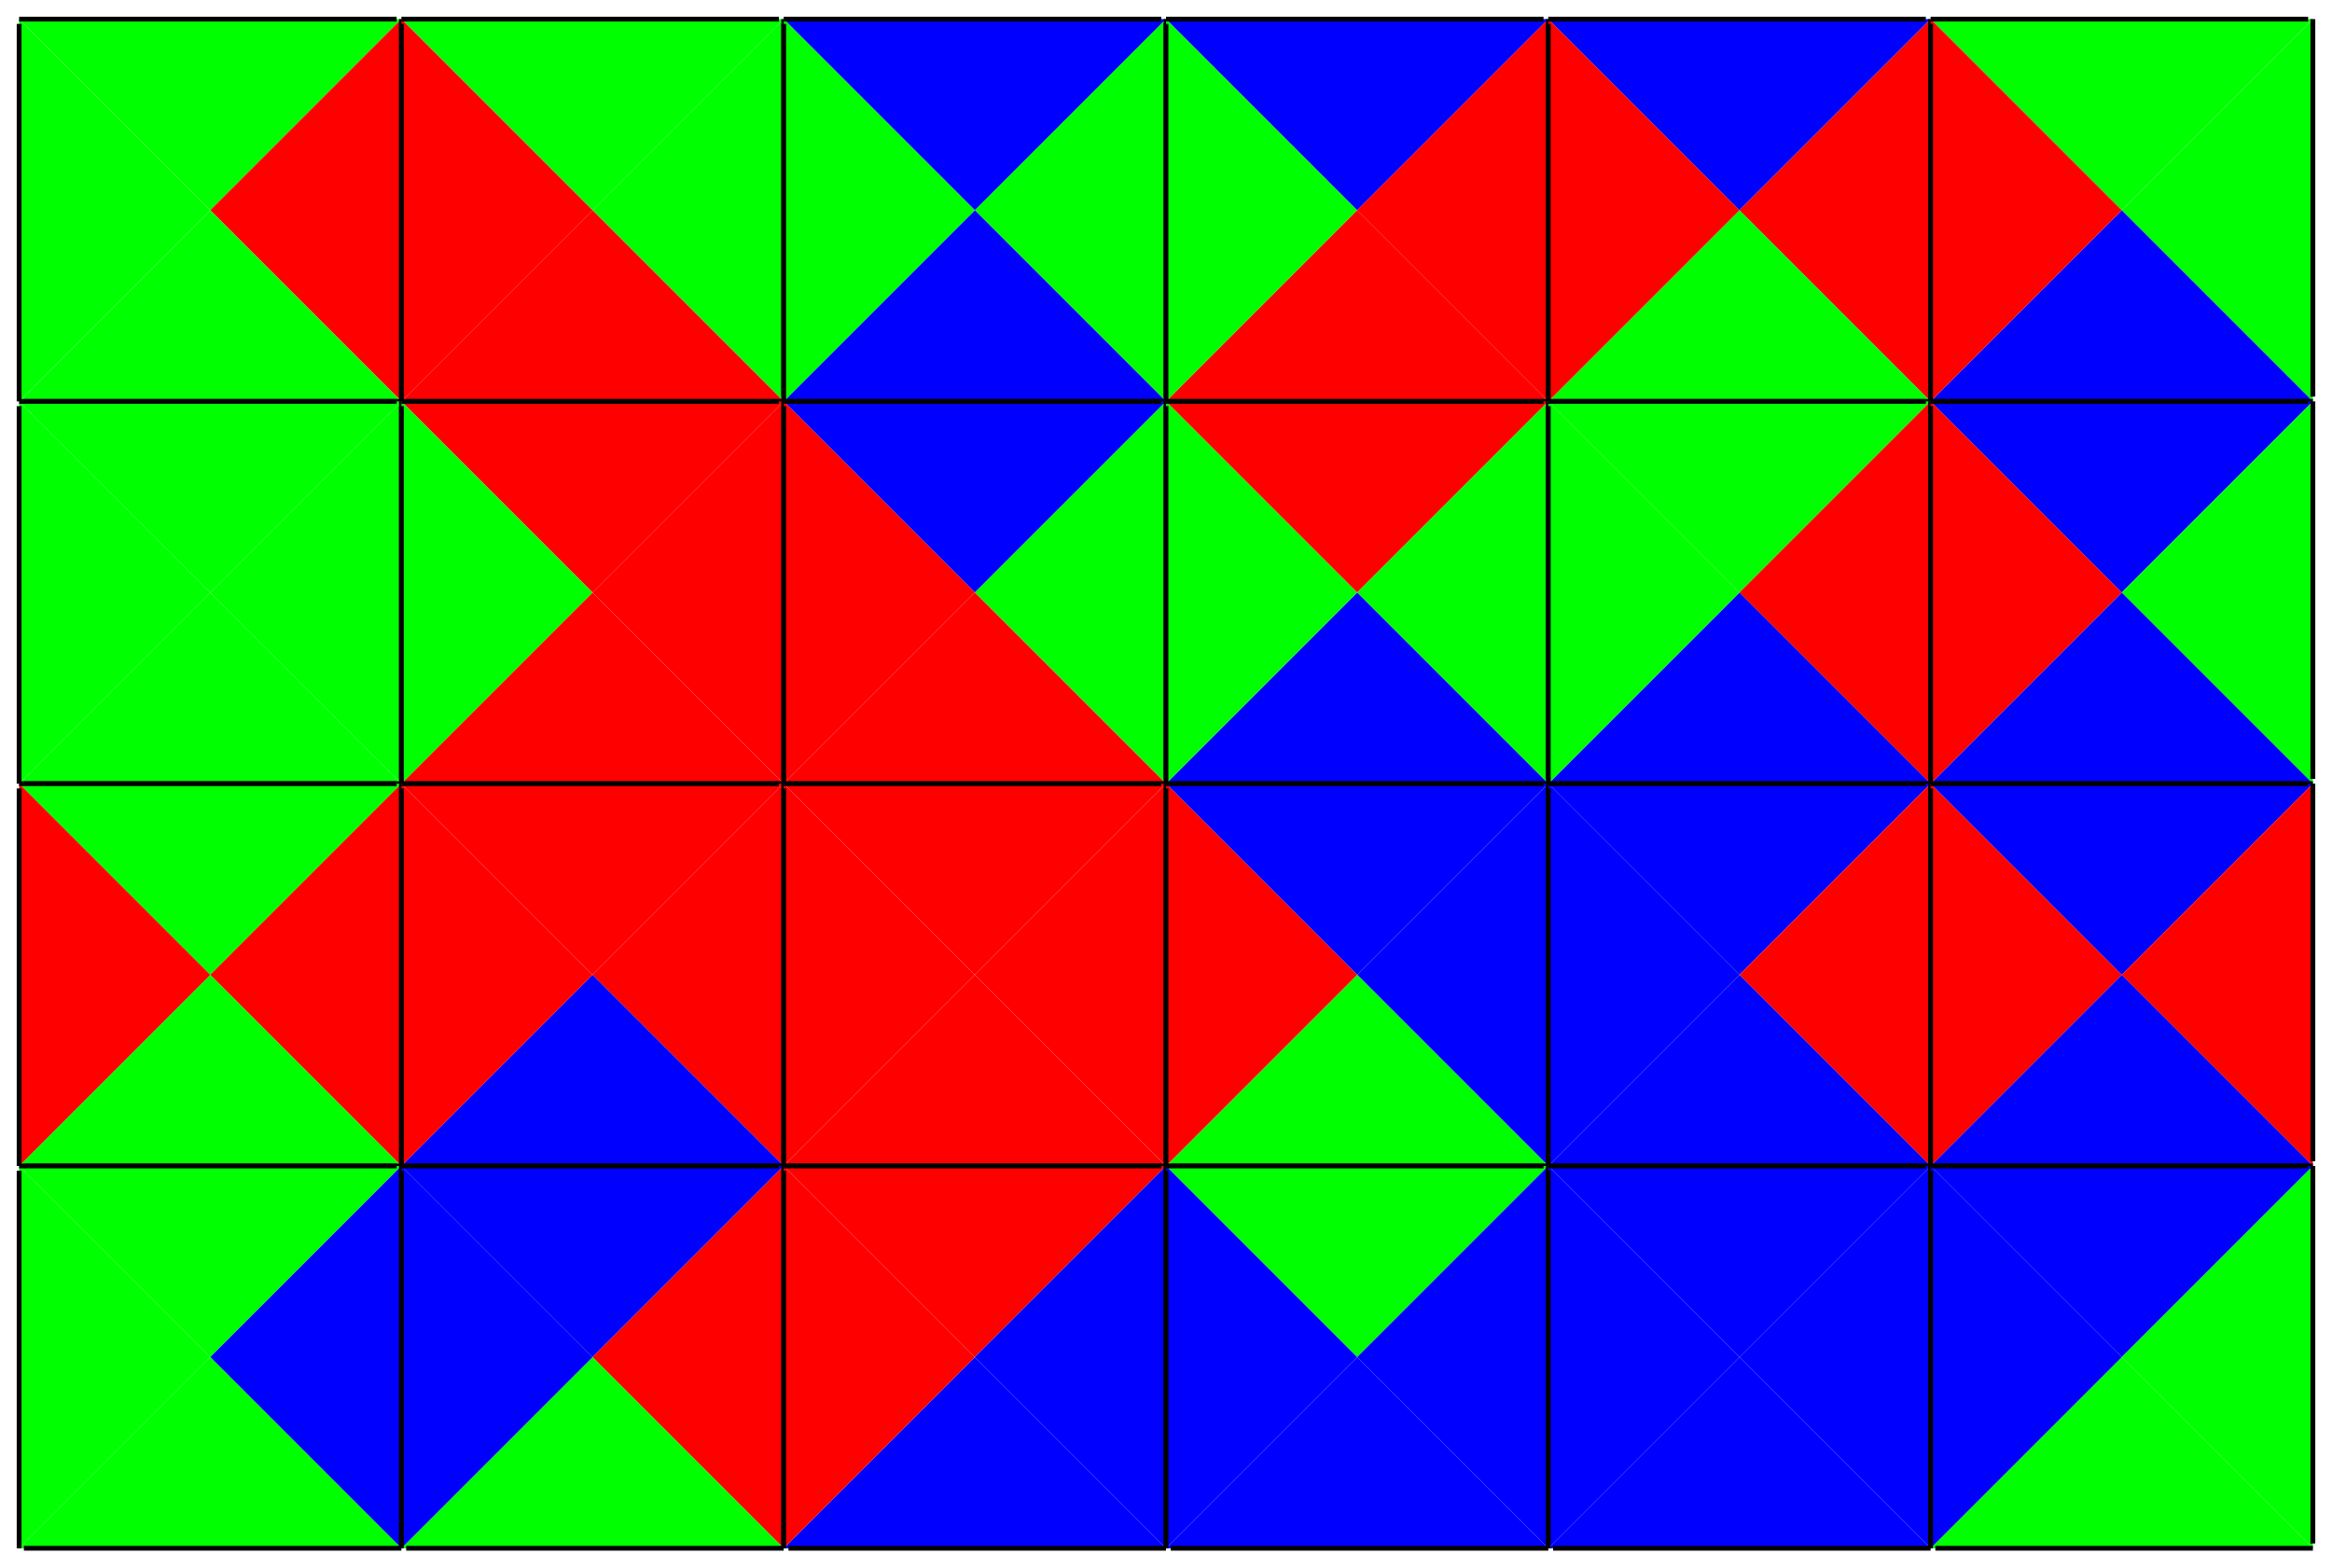
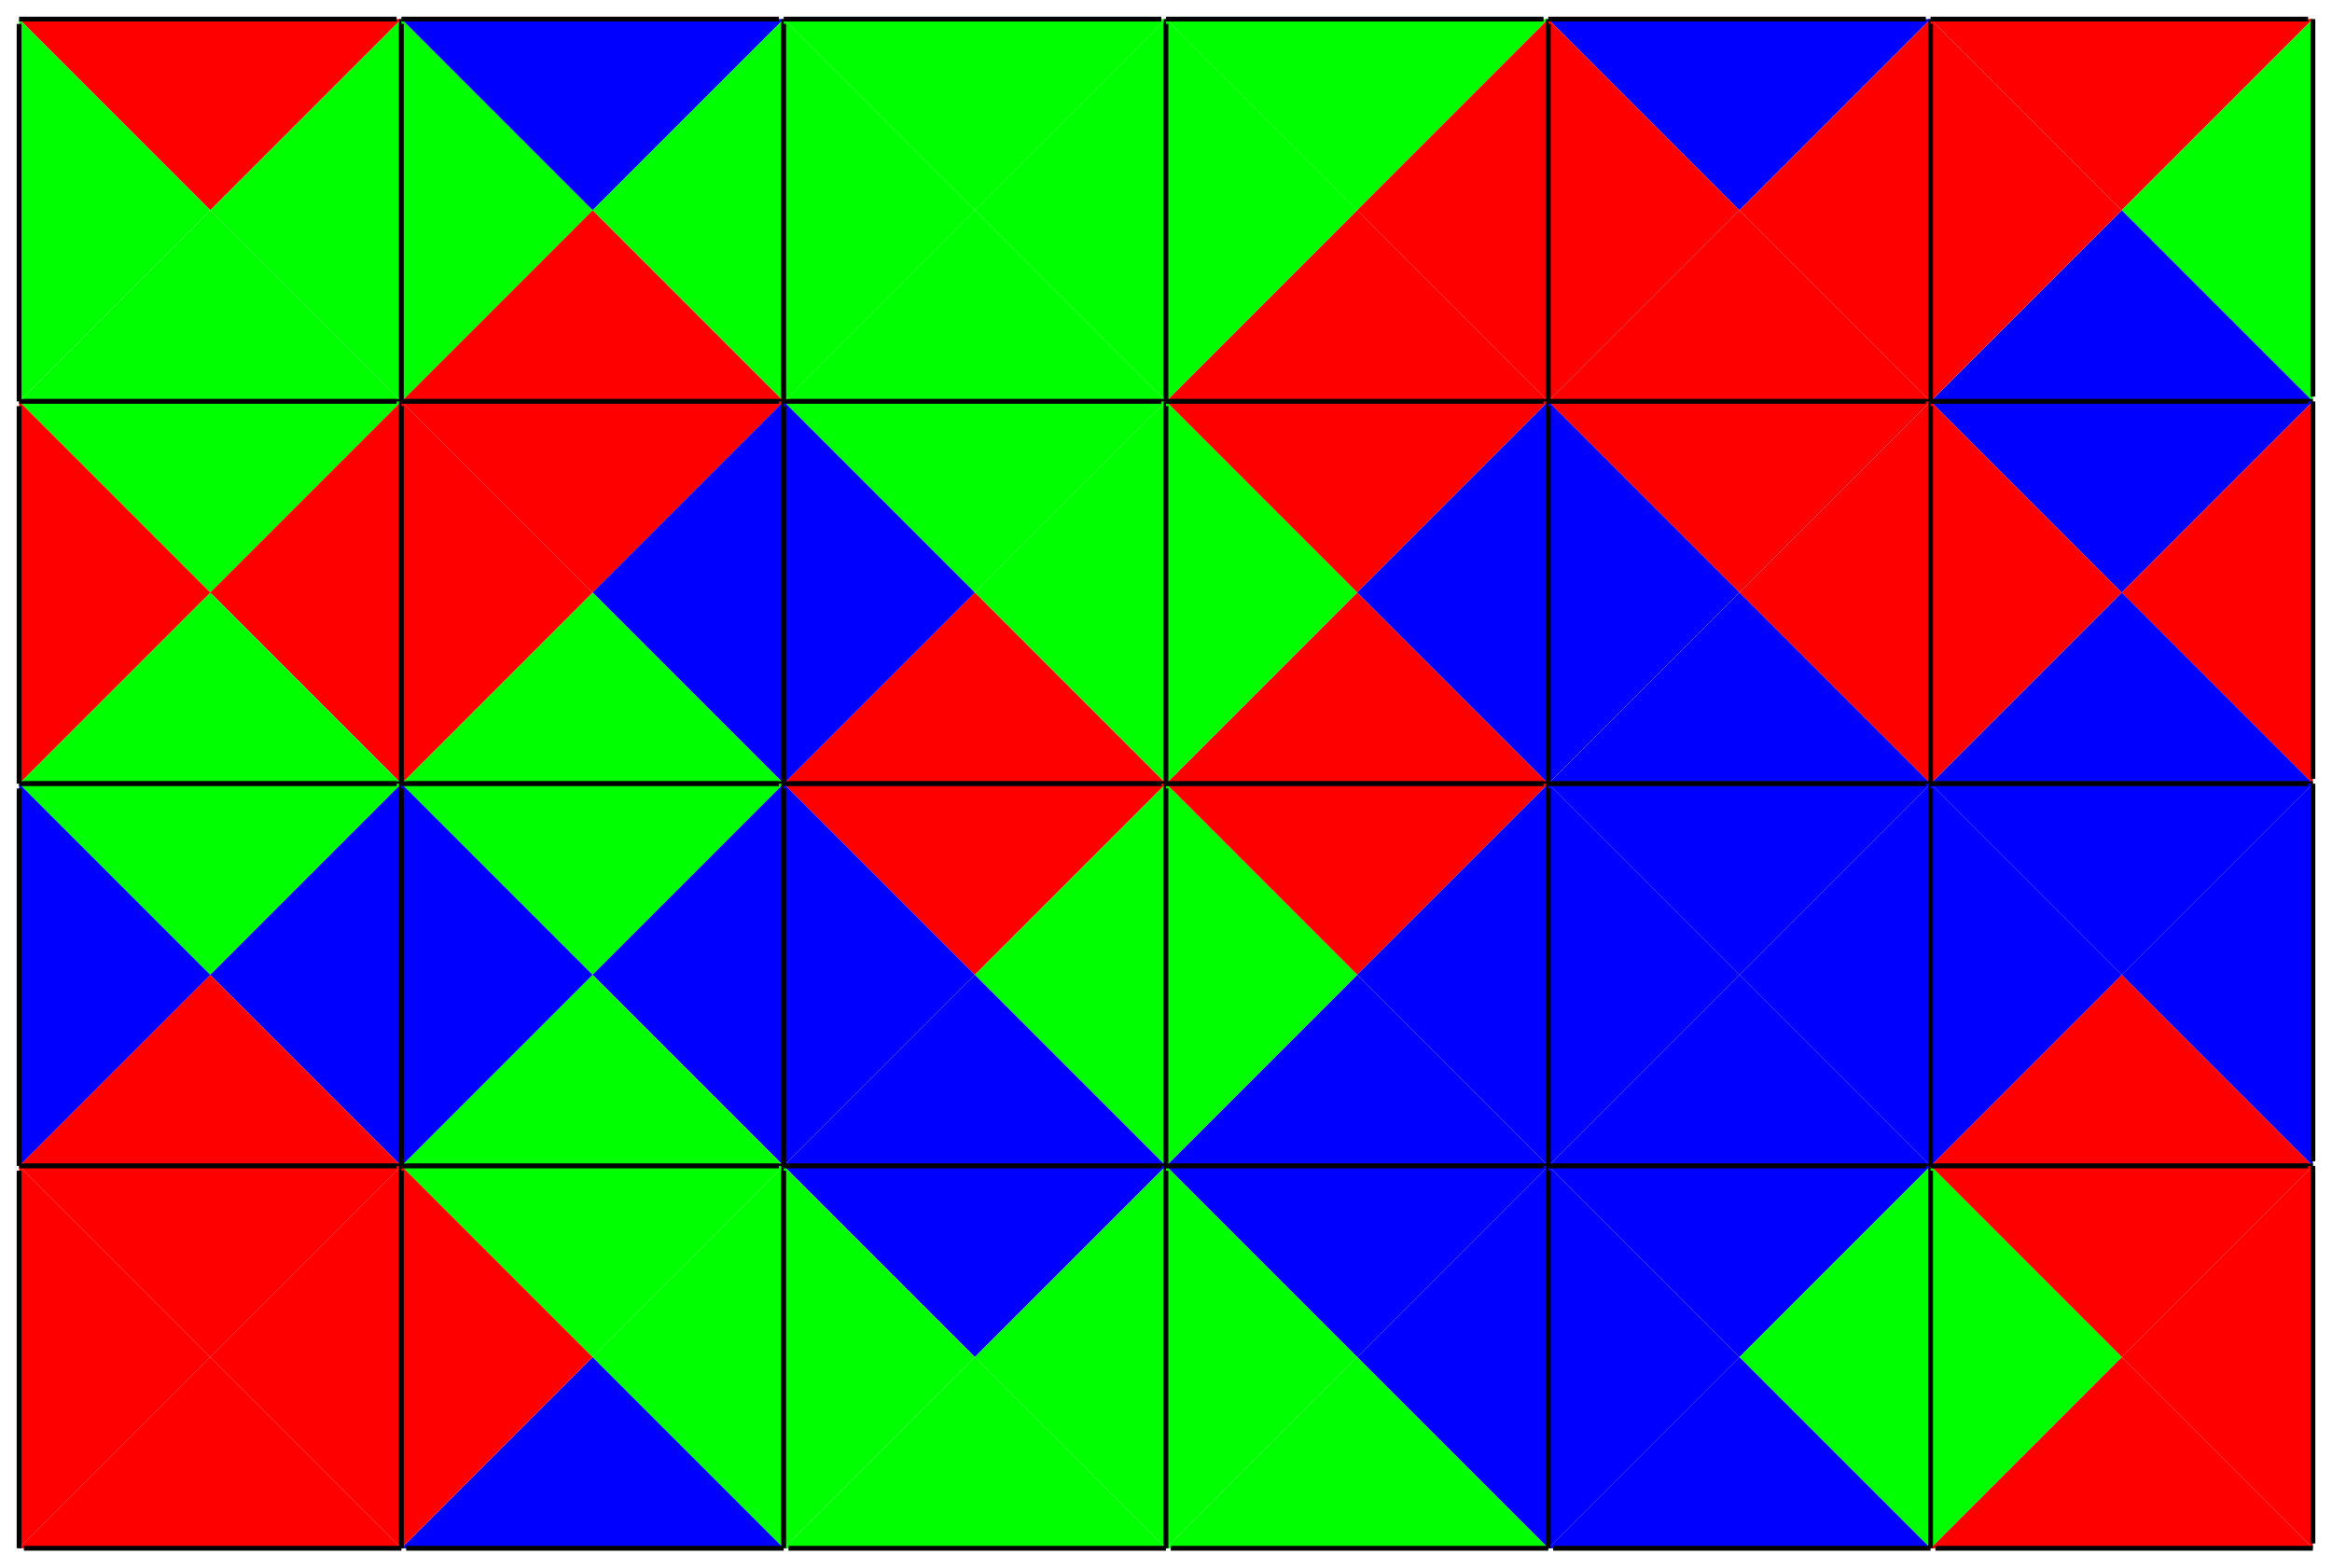
<svg xmlns="http://www.w3.org/2000/svg" width="488" height="328" text-rendering="auto" shape-rendering="auto">
  <defs />
-   <g style="fill: rgb(0,255,0); fill-opacity: 1.0; stroke: none" transform="matrix(1,0,0,1,0,0)">
+   <g style="fill: rgb(255,0,0); fill-opacity: 1.0; stroke: none" transform="matrix(1,0,0,1,0,0)">
    <path d="M 4 4 L 84 4 L 44 44 M 4 4" />
  </g>
-   <g style="fill: rgb(255,0,0); fill-opacity: 1.0; stroke: none" transform="matrix(1,0,0,1,0,0)">
+   <g style="fill: rgb(0,255,0); fill-opacity: 1.0; stroke: none" transform="matrix(1,0,0,1,0,0)">
    <path d="M 84 4 L 84 84 L 44 44 M 84 4" />
  </g>
  <g style="fill: rgb(0,255,0); fill-opacity: 1.0; stroke: none" transform="matrix(1,0,0,1,0,0)">
    <path d="M 4 84 L 84 84 L 44 44 M 4 84" />
  </g>
  <g style="fill: rgb(0,255,0); fill-opacity: 1.0; stroke: none" transform="matrix(1,0,0,1,0,0)">
    <path d="M 4 4 L 4 84 L 44 44 M 4 4" />
  </g>
  <line x1="4" y1="4" x2="83" y2="4" style="stroke-width: 1.0;stroke: rgb(0,0,0);stroke-opacity: 1.0;" transform="matrix(1,0,0,1,0,0)" />
  <line x1="84" y1="4" x2="84" y2="83" style="stroke-width: 1.0;stroke: rgb(0,0,0);stroke-opacity: 1.0;" transform="matrix(1,0,0,1,0,0)" />
  <line x1="84" y1="84" x2="5" y2="84" style="stroke-width: 1.0;stroke: rgb(0,0,0);stroke-opacity: 1.0;" transform="matrix(1,0,0,1,0,0)" />
  <line x1="4" y1="84" x2="4" y2="5" style="stroke-width: 1.0;stroke: rgb(0,0,0);stroke-opacity: 1.0;" transform="matrix(1,0,0,1,0,0)" />
  <g style="fill: rgb(0,255,0); fill-opacity: 1.0; stroke: none" transform="matrix(1,0,0,1,0,0)">
    <path d="M 4 84 L 84 84 L 44 124 M 4 84" />
  </g>
-   <g style="fill: rgb(0,255,0); fill-opacity: 1.0; stroke: none" transform="matrix(1,0,0,1,0,0)">
+   <g style="fill: rgb(255,0,0); fill-opacity: 1.0; stroke: none" transform="matrix(1,0,0,1,0,0)">
    <path d="M 84 84 L 84 164 L 44 124 M 84 84" />
  </g>
  <g style="fill: rgb(0,255,0); fill-opacity: 1.0; stroke: none" transform="matrix(1,0,0,1,0,0)">
    <path d="M 4 164 L 84 164 L 44 124 M 4 164" />
  </g>
-   <g style="fill: rgb(0,255,0); fill-opacity: 1.0; stroke: none" transform="matrix(1,0,0,1,0,0)">
+   <g style="fill: rgb(255,0,0); fill-opacity: 1.0; stroke: none" transform="matrix(1,0,0,1,0,0)">
    <path d="M 4 84 L 4 164 L 44 124 M 4 84" />
  </g>
  <line x1="4" y1="84" x2="83" y2="84" style="stroke-width: 1.0;stroke: rgb(0,0,0);stroke-opacity: 1.0;" transform="matrix(1,0,0,1,0,0)" />
  <line x1="84" y1="84" x2="84" y2="163" style="stroke-width: 1.0;stroke: rgb(0,0,0);stroke-opacity: 1.0;" transform="matrix(1,0,0,1,0,0)" />
  <line x1="84" y1="164" x2="5" y2="164" style="stroke-width: 1.0;stroke: rgb(0,0,0);stroke-opacity: 1.0;" transform="matrix(1,0,0,1,0,0)" />
  <line x1="4" y1="164" x2="4" y2="85" style="stroke-width: 1.0;stroke: rgb(0,0,0);stroke-opacity: 1.0;" transform="matrix(1,0,0,1,0,0)" />
  <g style="fill: rgb(0,255,0); fill-opacity: 1.0; stroke: none" transform="matrix(1,0,0,1,0,0)">
    <path d="M 4 164 L 84 164 L 44 204 M 4 164" />
  </g>
-   <g style="fill: rgb(255,0,0); fill-opacity: 1.0; stroke: none" transform="matrix(1,0,0,1,0,0)">
+   <g style="fill: rgb(0,0,255); fill-opacity: 1.0; stroke: none" transform="matrix(1,0,0,1,0,0)">
    <path d="M 84 164 L 84 244 L 44 204 M 84 164" />
  </g>
-   <g style="fill: rgb(0,255,0); fill-opacity: 1.0; stroke: none" transform="matrix(1,0,0,1,0,0)">
+   <g style="fill: rgb(255,0,0); fill-opacity: 1.0; stroke: none" transform="matrix(1,0,0,1,0,0)">
    <path d="M 4 244 L 84 244 L 44 204 M 4 244" />
  </g>
-   <g style="fill: rgb(255,0,0); fill-opacity: 1.0; stroke: none" transform="matrix(1,0,0,1,0,0)">
+   <g style="fill: rgb(0,0,255); fill-opacity: 1.0; stroke: none" transform="matrix(1,0,0,1,0,0)">
    <path d="M 4 164 L 4 244 L 44 204 M 4 164" />
  </g>
  <line x1="4" y1="164" x2="83" y2="164" style="stroke-width: 1.0;stroke: rgb(0,0,0);stroke-opacity: 1.0;" transform="matrix(1,0,0,1,0,0)" />
  <line x1="84" y1="164" x2="84" y2="243" style="stroke-width: 1.0;stroke: rgb(0,0,0);stroke-opacity: 1.0;" transform="matrix(1,0,0,1,0,0)" />
  <line x1="84" y1="244" x2="5" y2="244" style="stroke-width: 1.0;stroke: rgb(0,0,0);stroke-opacity: 1.0;" transform="matrix(1,0,0,1,0,0)" />
  <line x1="4" y1="244" x2="4" y2="165" style="stroke-width: 1.0;stroke: rgb(0,0,0);stroke-opacity: 1.0;" transform="matrix(1,0,0,1,0,0)" />
-   <g style="fill: rgb(0,255,0); fill-opacity: 1.0; stroke: none" transform="matrix(1,0,0,1,0,0)">
+   <g style="fill: rgb(255,0,0); fill-opacity: 1.0; stroke: none" transform="matrix(1,0,0,1,0,0)">
    <path d="M 4 244 L 84 244 L 44 284 M 4 244" />
  </g>
-   <g style="fill: rgb(0,0,255); fill-opacity: 1.0; stroke: none" transform="matrix(1,0,0,1,0,0)">
+   <g style="fill: rgb(255,0,0); fill-opacity: 1.0; stroke: none" transform="matrix(1,0,0,1,0,0)">
    <path d="M 84 244 L 84 324 L 44 284 M 84 244" />
  </g>
-   <g style="fill: rgb(0,255,0); fill-opacity: 1.0; stroke: none" transform="matrix(1,0,0,1,0,0)">
+   <g style="fill: rgb(255,0,0); fill-opacity: 1.0; stroke: none" transform="matrix(1,0,0,1,0,0)">
    <path d="M 4 324 L 84 324 L 44 284 M 4 324" />
  </g>
-   <g style="fill: rgb(0,255,0); fill-opacity: 1.0; stroke: none" transform="matrix(1,0,0,1,0,0)">
+   <g style="fill: rgb(255,0,0); fill-opacity: 1.0; stroke: none" transform="matrix(1,0,0,1,0,0)">
    <path d="M 4 244 L 4 324 L 44 284 M 4 244" />
  </g>
  <line x1="4" y1="244" x2="83" y2="244" style="stroke-width: 1.0;stroke: rgb(0,0,0);stroke-opacity: 1.0;" transform="matrix(1,0,0,1,0,0)" />
  <line x1="84" y1="244" x2="84" y2="323" style="stroke-width: 1.0;stroke: rgb(0,0,0);stroke-opacity: 1.0;" transform="matrix(1,0,0,1,0,0)" />
  <line x1="84" y1="324" x2="5" y2="324" style="stroke-width: 1.0;stroke: rgb(0,0,0);stroke-opacity: 1.0;" transform="matrix(1,0,0,1,0,0)" />
  <line x1="4" y1="324" x2="4" y2="245" style="stroke-width: 1.0;stroke: rgb(0,0,0);stroke-opacity: 1.0;" transform="matrix(1,0,0,1,0,0)" />
-   <g style="fill: rgb(0,255,0); fill-opacity: 1.0; stroke: none" transform="matrix(1,0,0,1,0,0)">
+   <g style="fill: rgb(0,0,255); fill-opacity: 1.0; stroke: none" transform="matrix(1,0,0,1,0,0)">
    <path d="M 84 4 L 164 4 L 124 44 M 84 4" />
  </g>
  <g style="fill: rgb(0,255,0); fill-opacity: 1.0; stroke: none" transform="matrix(1,0,0,1,0,0)">
    <path d="M 164 4 L 164 84 L 124 44 M 164 4" />
  </g>
  <g style="fill: rgb(255,0,0); fill-opacity: 1.0; stroke: none" transform="matrix(1,0,0,1,0,0)">
    <path d="M 84 84 L 164 84 L 124 44 M 84 84" />
  </g>
-   <g style="fill: rgb(255,0,0); fill-opacity: 1.0; stroke: none" transform="matrix(1,0,0,1,0,0)">
+   <g style="fill: rgb(0,255,0); fill-opacity: 1.0; stroke: none" transform="matrix(1,0,0,1,0,0)">
    <path d="M 84 4 L 84 84 L 124 44 M 84 4" />
  </g>
  <line x1="84" y1="4" x2="163" y2="4" style="stroke-width: 1.0;stroke: rgb(0,0,0);stroke-opacity: 1.0;" transform="matrix(1,0,0,1,0,0)" />
  <line x1="164" y1="4" x2="164" y2="83" style="stroke-width: 1.0;stroke: rgb(0,0,0);stroke-opacity: 1.0;" transform="matrix(1,0,0,1,0,0)" />
  <line x1="164" y1="84" x2="85" y2="84" style="stroke-width: 1.0;stroke: rgb(0,0,0);stroke-opacity: 1.0;" transform="matrix(1,0,0,1,0,0)" />
  <line x1="84" y1="84" x2="84" y2="5" style="stroke-width: 1.0;stroke: rgb(0,0,0);stroke-opacity: 1.0;" transform="matrix(1,0,0,1,0,0)" />
  <g style="fill: rgb(255,0,0); fill-opacity: 1.0; stroke: none" transform="matrix(1,0,0,1,0,0)">
    <path d="M 84 84 L 164 84 L 124 124 M 84 84" />
  </g>
-   <g style="fill: rgb(255,0,0); fill-opacity: 1.0; stroke: none" transform="matrix(1,0,0,1,0,0)">
+   <g style="fill: rgb(0,0,255); fill-opacity: 1.0; stroke: none" transform="matrix(1,0,0,1,0,0)">
    <path d="M 164 84 L 164 164 L 124 124 M 164 84" />
  </g>
-   <g style="fill: rgb(255,0,0); fill-opacity: 1.0; stroke: none" transform="matrix(1,0,0,1,0,0)">
+   <g style="fill: rgb(0,255,0); fill-opacity: 1.0; stroke: none" transform="matrix(1,0,0,1,0,0)">
    <path d="M 84 164 L 164 164 L 124 124 M 84 164" />
  </g>
-   <g style="fill: rgb(0,255,0); fill-opacity: 1.0; stroke: none" transform="matrix(1,0,0,1,0,0)">
+   <g style="fill: rgb(255,0,0); fill-opacity: 1.0; stroke: none" transform="matrix(1,0,0,1,0,0)">
    <path d="M 84 84 L 84 164 L 124 124 M 84 84" />
  </g>
  <line x1="84" y1="84" x2="163" y2="84" style="stroke-width: 1.0;stroke: rgb(0,0,0);stroke-opacity: 1.0;" transform="matrix(1,0,0,1,0,0)" />
  <line x1="164" y1="84" x2="164" y2="163" style="stroke-width: 1.0;stroke: rgb(0,0,0);stroke-opacity: 1.0;" transform="matrix(1,0,0,1,0,0)" />
  <line x1="164" y1="164" x2="85" y2="164" style="stroke-width: 1.0;stroke: rgb(0,0,0);stroke-opacity: 1.0;" transform="matrix(1,0,0,1,0,0)" />
  <line x1="84" y1="164" x2="84" y2="85" style="stroke-width: 1.0;stroke: rgb(0,0,0);stroke-opacity: 1.0;" transform="matrix(1,0,0,1,0,0)" />
-   <g style="fill: rgb(255,0,0); fill-opacity: 1.0; stroke: none" transform="matrix(1,0,0,1,0,0)">
+   <g style="fill: rgb(0,255,0); fill-opacity: 1.0; stroke: none" transform="matrix(1,0,0,1,0,0)">
    <path d="M 84 164 L 164 164 L 124 204 M 84 164" />
  </g>
-   <g style="fill: rgb(255,0,0); fill-opacity: 1.0; stroke: none" transform="matrix(1,0,0,1,0,0)">
+   <g style="fill: rgb(0,0,255); fill-opacity: 1.0; stroke: none" transform="matrix(1,0,0,1,0,0)">
    <path d="M 164 164 L 164 244 L 124 204 M 164 164" />
  </g>
-   <g style="fill: rgb(0,0,255); fill-opacity: 1.0; stroke: none" transform="matrix(1,0,0,1,0,0)">
+   <g style="fill: rgb(0,255,0); fill-opacity: 1.0; stroke: none" transform="matrix(1,0,0,1,0,0)">
    <path d="M 84 244 L 164 244 L 124 204 M 84 244" />
  </g>
-   <g style="fill: rgb(255,0,0); fill-opacity: 1.0; stroke: none" transform="matrix(1,0,0,1,0,0)">
+   <g style="fill: rgb(0,0,255); fill-opacity: 1.0; stroke: none" transform="matrix(1,0,0,1,0,0)">
    <path d="M 84 164 L 84 244 L 124 204 M 84 164" />
  </g>
  <line x1="84" y1="164" x2="163" y2="164" style="stroke-width: 1.0;stroke: rgb(0,0,0);stroke-opacity: 1.0;" transform="matrix(1,0,0,1,0,0)" />
  <line x1="164" y1="164" x2="164" y2="243" style="stroke-width: 1.0;stroke: rgb(0,0,0);stroke-opacity: 1.0;" transform="matrix(1,0,0,1,0,0)" />
  <line x1="164" y1="244" x2="85" y2="244" style="stroke-width: 1.0;stroke: rgb(0,0,0);stroke-opacity: 1.0;" transform="matrix(1,0,0,1,0,0)" />
  <line x1="84" y1="244" x2="84" y2="165" style="stroke-width: 1.0;stroke: rgb(0,0,0);stroke-opacity: 1.0;" transform="matrix(1,0,0,1,0,0)" />
-   <g style="fill: rgb(0,0,255); fill-opacity: 1.0; stroke: none" transform="matrix(1,0,0,1,0,0)">
+   <g style="fill: rgb(0,255,0); fill-opacity: 1.0; stroke: none" transform="matrix(1,0,0,1,0,0)">
    <path d="M 84 244 L 164 244 L 124 284 M 84 244" />
  </g>
-   <g style="fill: rgb(255,0,0); fill-opacity: 1.0; stroke: none" transform="matrix(1,0,0,1,0,0)">
+   <g style="fill: rgb(0,255,0); fill-opacity: 1.0; stroke: none" transform="matrix(1,0,0,1,0,0)">
    <path d="M 164 244 L 164 324 L 124 284 M 164 244" />
  </g>
-   <g style="fill: rgb(0,255,0); fill-opacity: 1.0; stroke: none" transform="matrix(1,0,0,1,0,0)">
+   <g style="fill: rgb(0,0,255); fill-opacity: 1.0; stroke: none" transform="matrix(1,0,0,1,0,0)">
    <path d="M 84 324 L 164 324 L 124 284 M 84 324" />
  </g>
-   <g style="fill: rgb(0,0,255); fill-opacity: 1.0; stroke: none" transform="matrix(1,0,0,1,0,0)">
+   <g style="fill: rgb(255,0,0); fill-opacity: 1.0; stroke: none" transform="matrix(1,0,0,1,0,0)">
    <path d="M 84 244 L 84 324 L 124 284 M 84 244" />
  </g>
  <line x1="84" y1="244" x2="163" y2="244" style="stroke-width: 1.0;stroke: rgb(0,0,0);stroke-opacity: 1.0;" transform="matrix(1,0,0,1,0,0)" />
  <line x1="164" y1="244" x2="164" y2="323" style="stroke-width: 1.0;stroke: rgb(0,0,0);stroke-opacity: 1.0;" transform="matrix(1,0,0,1,0,0)" />
  <line x1="164" y1="324" x2="85" y2="324" style="stroke-width: 1.0;stroke: rgb(0,0,0);stroke-opacity: 1.0;" transform="matrix(1,0,0,1,0,0)" />
  <line x1="84" y1="324" x2="84" y2="245" style="stroke-width: 1.0;stroke: rgb(0,0,0);stroke-opacity: 1.0;" transform="matrix(1,0,0,1,0,0)" />
-   <g style="fill: rgb(0,0,255); fill-opacity: 1.0; stroke: none" transform="matrix(1,0,0,1,0,0)">
+   <g style="fill: rgb(0,255,0); fill-opacity: 1.0; stroke: none" transform="matrix(1,0,0,1,0,0)">
    <path d="M 164 4 L 244 4 L 204 44 M 164 4" />
  </g>
  <g style="fill: rgb(0,255,0); fill-opacity: 1.0; stroke: none" transform="matrix(1,0,0,1,0,0)">
    <path d="M 244 4 L 244 84 L 204 44 M 244 4" />
  </g>
-   <g style="fill: rgb(0,0,255); fill-opacity: 1.0; stroke: none" transform="matrix(1,0,0,1,0,0)">
+   <g style="fill: rgb(0,255,0); fill-opacity: 1.0; stroke: none" transform="matrix(1,0,0,1,0,0)">
    <path d="M 164 84 L 244 84 L 204 44 M 164 84" />
  </g>
  <g style="fill: rgb(0,255,0); fill-opacity: 1.0; stroke: none" transform="matrix(1,0,0,1,0,0)">
    <path d="M 164 4 L 164 84 L 204 44 M 164 4" />
  </g>
  <line x1="164" y1="4" x2="243" y2="4" style="stroke-width: 1.0;stroke: rgb(0,0,0);stroke-opacity: 1.0;" transform="matrix(1,0,0,1,0,0)" />
  <line x1="244" y1="4" x2="244" y2="83" style="stroke-width: 1.0;stroke: rgb(0,0,0);stroke-opacity: 1.0;" transform="matrix(1,0,0,1,0,0)" />
  <line x1="244" y1="84" x2="165" y2="84" style="stroke-width: 1.0;stroke: rgb(0,0,0);stroke-opacity: 1.0;" transform="matrix(1,0,0,1,0,0)" />
  <line x1="164" y1="84" x2="164" y2="5" style="stroke-width: 1.0;stroke: rgb(0,0,0);stroke-opacity: 1.0;" transform="matrix(1,0,0,1,0,0)" />
-   <g style="fill: rgb(0,0,255); fill-opacity: 1.0; stroke: none" transform="matrix(1,0,0,1,0,0)">
+   <g style="fill: rgb(0,255,0); fill-opacity: 1.0; stroke: none" transform="matrix(1,0,0,1,0,0)">
    <path d="M 164 84 L 244 84 L 204 124 M 164 84" />
  </g>
  <g style="fill: rgb(0,255,0); fill-opacity: 1.0; stroke: none" transform="matrix(1,0,0,1,0,0)">
    <path d="M 244 84 L 244 164 L 204 124 M 244 84" />
  </g>
  <g style="fill: rgb(255,0,0); fill-opacity: 1.0; stroke: none" transform="matrix(1,0,0,1,0,0)">
    <path d="M 164 164 L 244 164 L 204 124 M 164 164" />
  </g>
-   <g style="fill: rgb(255,0,0); fill-opacity: 1.0; stroke: none" transform="matrix(1,0,0,1,0,0)">
+   <g style="fill: rgb(0,0,255); fill-opacity: 1.0; stroke: none" transform="matrix(1,0,0,1,0,0)">
    <path d="M 164 84 L 164 164 L 204 124 M 164 84" />
  </g>
  <line x1="164" y1="84" x2="243" y2="84" style="stroke-width: 1.0;stroke: rgb(0,0,0);stroke-opacity: 1.0;" transform="matrix(1,0,0,1,0,0)" />
  <line x1="244" y1="84" x2="244" y2="163" style="stroke-width: 1.0;stroke: rgb(0,0,0);stroke-opacity: 1.0;" transform="matrix(1,0,0,1,0,0)" />
  <line x1="244" y1="164" x2="165" y2="164" style="stroke-width: 1.0;stroke: rgb(0,0,0);stroke-opacity: 1.0;" transform="matrix(1,0,0,1,0,0)" />
  <line x1="164" y1="164" x2="164" y2="85" style="stroke-width: 1.0;stroke: rgb(0,0,0);stroke-opacity: 1.0;" transform="matrix(1,0,0,1,0,0)" />
  <g style="fill: rgb(255,0,0); fill-opacity: 1.0; stroke: none" transform="matrix(1,0,0,1,0,0)">
    <path d="M 164 164 L 244 164 L 204 204 M 164 164" />
  </g>
-   <g style="fill: rgb(255,0,0); fill-opacity: 1.0; stroke: none" transform="matrix(1,0,0,1,0,0)">
+   <g style="fill: rgb(0,255,0); fill-opacity: 1.0; stroke: none" transform="matrix(1,0,0,1,0,0)">
    <path d="M 244 164 L 244 244 L 204 204 M 244 164" />
  </g>
-   <g style="fill: rgb(255,0,0); fill-opacity: 1.0; stroke: none" transform="matrix(1,0,0,1,0,0)">
+   <g style="fill: rgb(0,0,255); fill-opacity: 1.0; stroke: none" transform="matrix(1,0,0,1,0,0)">
    <path d="M 164 244 L 244 244 L 204 204 M 164 244" />
  </g>
-   <g style="fill: rgb(255,0,0); fill-opacity: 1.0; stroke: none" transform="matrix(1,0,0,1,0,0)">
+   <g style="fill: rgb(0,0,255); fill-opacity: 1.0; stroke: none" transform="matrix(1,0,0,1,0,0)">
    <path d="M 164 164 L 164 244 L 204 204 M 164 164" />
  </g>
  <line x1="164" y1="164" x2="243" y2="164" style="stroke-width: 1.0;stroke: rgb(0,0,0);stroke-opacity: 1.0;" transform="matrix(1,0,0,1,0,0)" />
  <line x1="244" y1="164" x2="244" y2="243" style="stroke-width: 1.0;stroke: rgb(0,0,0);stroke-opacity: 1.0;" transform="matrix(1,0,0,1,0,0)" />
  <line x1="244" y1="244" x2="165" y2="244" style="stroke-width: 1.0;stroke: rgb(0,0,0);stroke-opacity: 1.0;" transform="matrix(1,0,0,1,0,0)" />
  <line x1="164" y1="244" x2="164" y2="165" style="stroke-width: 1.0;stroke: rgb(0,0,0);stroke-opacity: 1.0;" transform="matrix(1,0,0,1,0,0)" />
-   <g style="fill: rgb(255,0,0); fill-opacity: 1.0; stroke: none" transform="matrix(1,0,0,1,0,0)">
+   <g style="fill: rgb(0,0,255); fill-opacity: 1.0; stroke: none" transform="matrix(1,0,0,1,0,0)">
    <path d="M 164 244 L 244 244 L 204 284 M 164 244" />
  </g>
-   <g style="fill: rgb(0,0,255); fill-opacity: 1.0; stroke: none" transform="matrix(1,0,0,1,0,0)">
+   <g style="fill: rgb(0,255,0); fill-opacity: 1.0; stroke: none" transform="matrix(1,0,0,1,0,0)">
    <path d="M 244 244 L 244 324 L 204 284 M 244 244" />
  </g>
-   <g style="fill: rgb(0,0,255); fill-opacity: 1.0; stroke: none" transform="matrix(1,0,0,1,0,0)">
+   <g style="fill: rgb(0,255,0); fill-opacity: 1.0; stroke: none" transform="matrix(1,0,0,1,0,0)">
    <path d="M 164 324 L 244 324 L 204 284 M 164 324" />
  </g>
-   <g style="fill: rgb(255,0,0); fill-opacity: 1.0; stroke: none" transform="matrix(1,0,0,1,0,0)">
+   <g style="fill: rgb(0,255,0); fill-opacity: 1.0; stroke: none" transform="matrix(1,0,0,1,0,0)">
    <path d="M 164 244 L 164 324 L 204 284 M 164 244" />
  </g>
  <line x1="164" y1="244" x2="243" y2="244" style="stroke-width: 1.0;stroke: rgb(0,0,0);stroke-opacity: 1.0;" transform="matrix(1,0,0,1,0,0)" />
  <line x1="244" y1="244" x2="244" y2="323" style="stroke-width: 1.0;stroke: rgb(0,0,0);stroke-opacity: 1.0;" transform="matrix(1,0,0,1,0,0)" />
  <line x1="244" y1="324" x2="165" y2="324" style="stroke-width: 1.0;stroke: rgb(0,0,0);stroke-opacity: 1.0;" transform="matrix(1,0,0,1,0,0)" />
  <line x1="164" y1="324" x2="164" y2="245" style="stroke-width: 1.0;stroke: rgb(0,0,0);stroke-opacity: 1.0;" transform="matrix(1,0,0,1,0,0)" />
-   <g style="fill: rgb(0,0,255); fill-opacity: 1.0; stroke: none" transform="matrix(1,0,0,1,0,0)">
+   <g style="fill: rgb(0,255,0); fill-opacity: 1.0; stroke: none" transform="matrix(1,0,0,1,0,0)">
    <path d="M 244 4 L 324 4 L 284 44 M 244 4" />
  </g>
  <g style="fill: rgb(255,0,0); fill-opacity: 1.0; stroke: none" transform="matrix(1,0,0,1,0,0)">
    <path d="M 324 4 L 324 84 L 284 44 M 324 4" />
  </g>
  <g style="fill: rgb(255,0,0); fill-opacity: 1.0; stroke: none" transform="matrix(1,0,0,1,0,0)">
    <path d="M 244 84 L 324 84 L 284 44 M 244 84" />
  </g>
  <g style="fill: rgb(0,255,0); fill-opacity: 1.0; stroke: none" transform="matrix(1,0,0,1,0,0)">
    <path d="M 244 4 L 244 84 L 284 44 M 244 4" />
  </g>
  <line x1="244" y1="4" x2="323" y2="4" style="stroke-width: 1.0;stroke: rgb(0,0,0);stroke-opacity: 1.0;" transform="matrix(1,0,0,1,0,0)" />
  <line x1="324" y1="4" x2="324" y2="83" style="stroke-width: 1.0;stroke: rgb(0,0,0);stroke-opacity: 1.0;" transform="matrix(1,0,0,1,0,0)" />
  <line x1="324" y1="84" x2="245" y2="84" style="stroke-width: 1.0;stroke: rgb(0,0,0);stroke-opacity: 1.0;" transform="matrix(1,0,0,1,0,0)" />
  <line x1="244" y1="84" x2="244" y2="5" style="stroke-width: 1.0;stroke: rgb(0,0,0);stroke-opacity: 1.0;" transform="matrix(1,0,0,1,0,0)" />
  <g style="fill: rgb(255,0,0); fill-opacity: 1.0; stroke: none" transform="matrix(1,0,0,1,0,0)">
    <path d="M 244 84 L 324 84 L 284 124 M 244 84" />
  </g>
-   <g style="fill: rgb(0,255,0); fill-opacity: 1.0; stroke: none" transform="matrix(1,0,0,1,0,0)">
+   <g style="fill: rgb(0,0,255); fill-opacity: 1.0; stroke: none" transform="matrix(1,0,0,1,0,0)">
    <path d="M 324 84 L 324 164 L 284 124 M 324 84" />
  </g>
-   <g style="fill: rgb(0,0,255); fill-opacity: 1.0; stroke: none" transform="matrix(1,0,0,1,0,0)">
+   <g style="fill: rgb(255,0,0); fill-opacity: 1.0; stroke: none" transform="matrix(1,0,0,1,0,0)">
    <path d="M 244 164 L 324 164 L 284 124 M 244 164" />
  </g>
  <g style="fill: rgb(0,255,0); fill-opacity: 1.0; stroke: none" transform="matrix(1,0,0,1,0,0)">
    <path d="M 244 84 L 244 164 L 284 124 M 244 84" />
  </g>
  <line x1="244" y1="84" x2="323" y2="84" style="stroke-width: 1.0;stroke: rgb(0,0,0);stroke-opacity: 1.0;" transform="matrix(1,0,0,1,0,0)" />
  <line x1="324" y1="84" x2="324" y2="163" style="stroke-width: 1.0;stroke: rgb(0,0,0);stroke-opacity: 1.0;" transform="matrix(1,0,0,1,0,0)" />
  <line x1="324" y1="164" x2="245" y2="164" style="stroke-width: 1.0;stroke: rgb(0,0,0);stroke-opacity: 1.0;" transform="matrix(1,0,0,1,0,0)" />
  <line x1="244" y1="164" x2="244" y2="85" style="stroke-width: 1.0;stroke: rgb(0,0,0);stroke-opacity: 1.0;" transform="matrix(1,0,0,1,0,0)" />
-   <g style="fill: rgb(0,0,255); fill-opacity: 1.0; stroke: none" transform="matrix(1,0,0,1,0,0)">
+   <g style="fill: rgb(255,0,0); fill-opacity: 1.0; stroke: none" transform="matrix(1,0,0,1,0,0)">
    <path d="M 244 164 L 324 164 L 284 204 M 244 164" />
  </g>
  <g style="fill: rgb(0,0,255); fill-opacity: 1.0; stroke: none" transform="matrix(1,0,0,1,0,0)">
    <path d="M 324 164 L 324 244 L 284 204 M 324 164" />
  </g>
-   <g style="fill: rgb(0,255,0); fill-opacity: 1.0; stroke: none" transform="matrix(1,0,0,1,0,0)">
+   <g style="fill: rgb(0,0,255); fill-opacity: 1.0; stroke: none" transform="matrix(1,0,0,1,0,0)">
    <path d="M 244 244 L 324 244 L 284 204 M 244 244" />
  </g>
-   <g style="fill: rgb(255,0,0); fill-opacity: 1.0; stroke: none" transform="matrix(1,0,0,1,0,0)">
+   <g style="fill: rgb(0,255,0); fill-opacity: 1.0; stroke: none" transform="matrix(1,0,0,1,0,0)">
    <path d="M 244 164 L 244 244 L 284 204 M 244 164" />
  </g>
  <line x1="244" y1="164" x2="323" y2="164" style="stroke-width: 1.0;stroke: rgb(0,0,0);stroke-opacity: 1.0;" transform="matrix(1,0,0,1,0,0)" />
  <line x1="324" y1="164" x2="324" y2="243" style="stroke-width: 1.0;stroke: rgb(0,0,0);stroke-opacity: 1.0;" transform="matrix(1,0,0,1,0,0)" />
  <line x1="324" y1="244" x2="245" y2="244" style="stroke-width: 1.0;stroke: rgb(0,0,0);stroke-opacity: 1.0;" transform="matrix(1,0,0,1,0,0)" />
  <line x1="244" y1="244" x2="244" y2="165" style="stroke-width: 1.0;stroke: rgb(0,0,0);stroke-opacity: 1.0;" transform="matrix(1,0,0,1,0,0)" />
-   <g style="fill: rgb(0,255,0); fill-opacity: 1.0; stroke: none" transform="matrix(1,0,0,1,0,0)">
+   <g style="fill: rgb(0,0,255); fill-opacity: 1.0; stroke: none" transform="matrix(1,0,0,1,0,0)">
    <path d="M 244 244 L 324 244 L 284 284 M 244 244" />
  </g>
  <g style="fill: rgb(0,0,255); fill-opacity: 1.0; stroke: none" transform="matrix(1,0,0,1,0,0)">
    <path d="M 324 244 L 324 324 L 284 284 M 324 244" />
  </g>
-   <g style="fill: rgb(0,0,255); fill-opacity: 1.0; stroke: none" transform="matrix(1,0,0,1,0,0)">
+   <g style="fill: rgb(0,255,0); fill-opacity: 1.0; stroke: none" transform="matrix(1,0,0,1,0,0)">
    <path d="M 244 324 L 324 324 L 284 284 M 244 324" />
  </g>
-   <g style="fill: rgb(0,0,255); fill-opacity: 1.0; stroke: none" transform="matrix(1,0,0,1,0,0)">
+   <g style="fill: rgb(0,255,0); fill-opacity: 1.0; stroke: none" transform="matrix(1,0,0,1,0,0)">
    <path d="M 244 244 L 244 324 L 284 284 M 244 244" />
  </g>
  <line x1="244" y1="244" x2="323" y2="244" style="stroke-width: 1.0;stroke: rgb(0,0,0);stroke-opacity: 1.0;" transform="matrix(1,0,0,1,0,0)" />
  <line x1="324" y1="244" x2="324" y2="323" style="stroke-width: 1.0;stroke: rgb(0,0,0);stroke-opacity: 1.0;" transform="matrix(1,0,0,1,0,0)" />
  <line x1="324" y1="324" x2="245" y2="324" style="stroke-width: 1.0;stroke: rgb(0,0,0);stroke-opacity: 1.0;" transform="matrix(1,0,0,1,0,0)" />
  <line x1="244" y1="324" x2="244" y2="245" style="stroke-width: 1.0;stroke: rgb(0,0,0);stroke-opacity: 1.0;" transform="matrix(1,0,0,1,0,0)" />
  <g style="fill: rgb(0,0,255); fill-opacity: 1.0; stroke: none" transform="matrix(1,0,0,1,0,0)">
    <path d="M 324 4 L 404 4 L 364 44 M 324 4" />
  </g>
  <g style="fill: rgb(255,0,0); fill-opacity: 1.0; stroke: none" transform="matrix(1,0,0,1,0,0)">
    <path d="M 404 4 L 404 84 L 364 44 M 404 4" />
  </g>
-   <g style="fill: rgb(0,255,0); fill-opacity: 1.0; stroke: none" transform="matrix(1,0,0,1,0,0)">
+   <g style="fill: rgb(255,0,0); fill-opacity: 1.0; stroke: none" transform="matrix(1,0,0,1,0,0)">
    <path d="M 324 84 L 404 84 L 364 44 M 324 84" />
  </g>
  <g style="fill: rgb(255,0,0); fill-opacity: 1.0; stroke: none" transform="matrix(1,0,0,1,0,0)">
    <path d="M 324 4 L 324 84 L 364 44 M 324 4" />
  </g>
  <line x1="324" y1="4" x2="403" y2="4" style="stroke-width: 1.0;stroke: rgb(0,0,0);stroke-opacity: 1.0;" transform="matrix(1,0,0,1,0,0)" />
  <line x1="404" y1="4" x2="404" y2="83" style="stroke-width: 1.0;stroke: rgb(0,0,0);stroke-opacity: 1.0;" transform="matrix(1,0,0,1,0,0)" />
  <line x1="404" y1="84" x2="325" y2="84" style="stroke-width: 1.0;stroke: rgb(0,0,0);stroke-opacity: 1.0;" transform="matrix(1,0,0,1,0,0)" />
  <line x1="324" y1="84" x2="324" y2="5" style="stroke-width: 1.0;stroke: rgb(0,0,0);stroke-opacity: 1.0;" transform="matrix(1,0,0,1,0,0)" />
-   <g style="fill: rgb(0,255,0); fill-opacity: 1.0; stroke: none" transform="matrix(1,0,0,1,0,0)">
+   <g style="fill: rgb(255,0,0); fill-opacity: 1.0; stroke: none" transform="matrix(1,0,0,1,0,0)">
    <path d="M 324 84 L 404 84 L 364 124 M 324 84" />
  </g>
  <g style="fill: rgb(255,0,0); fill-opacity: 1.0; stroke: none" transform="matrix(1,0,0,1,0,0)">
    <path d="M 404 84 L 404 164 L 364 124 M 404 84" />
  </g>
  <g style="fill: rgb(0,0,255); fill-opacity: 1.0; stroke: none" transform="matrix(1,0,0,1,0,0)">
    <path d="M 324 164 L 404 164 L 364 124 M 324 164" />
  </g>
-   <g style="fill: rgb(0,255,0); fill-opacity: 1.0; stroke: none" transform="matrix(1,0,0,1,0,0)">
+   <g style="fill: rgb(0,0,255); fill-opacity: 1.0; stroke: none" transform="matrix(1,0,0,1,0,0)">
    <path d="M 324 84 L 324 164 L 364 124 M 324 84" />
  </g>
  <line x1="324" y1="84" x2="403" y2="84" style="stroke-width: 1.0;stroke: rgb(0,0,0);stroke-opacity: 1.0;" transform="matrix(1,0,0,1,0,0)" />
  <line x1="404" y1="84" x2="404" y2="163" style="stroke-width: 1.0;stroke: rgb(0,0,0);stroke-opacity: 1.0;" transform="matrix(1,0,0,1,0,0)" />
  <line x1="404" y1="164" x2="325" y2="164" style="stroke-width: 1.0;stroke: rgb(0,0,0);stroke-opacity: 1.0;" transform="matrix(1,0,0,1,0,0)" />
  <line x1="324" y1="164" x2="324" y2="85" style="stroke-width: 1.0;stroke: rgb(0,0,0);stroke-opacity: 1.0;" transform="matrix(1,0,0,1,0,0)" />
  <g style="fill: rgb(0,0,255); fill-opacity: 1.0; stroke: none" transform="matrix(1,0,0,1,0,0)">
    <path d="M 324 164 L 404 164 L 364 204 M 324 164" />
  </g>
-   <g style="fill: rgb(255,0,0); fill-opacity: 1.0; stroke: none" transform="matrix(1,0,0,1,0,0)">
+   <g style="fill: rgb(0,0,255); fill-opacity: 1.0; stroke: none" transform="matrix(1,0,0,1,0,0)">
    <path d="M 404 164 L 404 244 L 364 204 M 404 164" />
  </g>
  <g style="fill: rgb(0,0,255); fill-opacity: 1.0; stroke: none" transform="matrix(1,0,0,1,0,0)">
    <path d="M 324 244 L 404 244 L 364 204 M 324 244" />
  </g>
  <g style="fill: rgb(0,0,255); fill-opacity: 1.0; stroke: none" transform="matrix(1,0,0,1,0,0)">
    <path d="M 324 164 L 324 244 L 364 204 M 324 164" />
  </g>
  <line x1="324" y1="164" x2="403" y2="164" style="stroke-width: 1.0;stroke: rgb(0,0,0);stroke-opacity: 1.0;" transform="matrix(1,0,0,1,0,0)" />
  <line x1="404" y1="164" x2="404" y2="243" style="stroke-width: 1.0;stroke: rgb(0,0,0);stroke-opacity: 1.0;" transform="matrix(1,0,0,1,0,0)" />
  <line x1="404" y1="244" x2="325" y2="244" style="stroke-width: 1.0;stroke: rgb(0,0,0);stroke-opacity: 1.0;" transform="matrix(1,0,0,1,0,0)" />
  <line x1="324" y1="244" x2="324" y2="165" style="stroke-width: 1.0;stroke: rgb(0,0,0);stroke-opacity: 1.0;" transform="matrix(1,0,0,1,0,0)" />
  <g style="fill: rgb(0,0,255); fill-opacity: 1.0; stroke: none" transform="matrix(1,0,0,1,0,0)">
    <path d="M 324 244 L 404 244 L 364 284 M 324 244" />
  </g>
-   <g style="fill: rgb(0,0,255); fill-opacity: 1.0; stroke: none" transform="matrix(1,0,0,1,0,0)">
+   <g style="fill: rgb(0,255,0); fill-opacity: 1.0; stroke: none" transform="matrix(1,0,0,1,0,0)">
    <path d="M 404 244 L 404 324 L 364 284 M 404 244" />
  </g>
  <g style="fill: rgb(0,0,255); fill-opacity: 1.0; stroke: none" transform="matrix(1,0,0,1,0,0)">
    <path d="M 324 324 L 404 324 L 364 284 M 324 324" />
  </g>
  <g style="fill: rgb(0,0,255); fill-opacity: 1.0; stroke: none" transform="matrix(1,0,0,1,0,0)">
    <path d="M 324 244 L 324 324 L 364 284 M 324 244" />
  </g>
  <line x1="324" y1="244" x2="403" y2="244" style="stroke-width: 1.0;stroke: rgb(0,0,0);stroke-opacity: 1.0;" transform="matrix(1,0,0,1,0,0)" />
  <line x1="404" y1="244" x2="404" y2="323" style="stroke-width: 1.0;stroke: rgb(0,0,0);stroke-opacity: 1.0;" transform="matrix(1,0,0,1,0,0)" />
  <line x1="404" y1="324" x2="325" y2="324" style="stroke-width: 1.0;stroke: rgb(0,0,0);stroke-opacity: 1.0;" transform="matrix(1,0,0,1,0,0)" />
  <line x1="324" y1="324" x2="324" y2="245" style="stroke-width: 1.0;stroke: rgb(0,0,0);stroke-opacity: 1.0;" transform="matrix(1,0,0,1,0,0)" />
-   <g style="fill: rgb(0,255,0); fill-opacity: 1.0; stroke: none" transform="matrix(1,0,0,1,0,0)">
+   <g style="fill: rgb(255,0,0); fill-opacity: 1.0; stroke: none" transform="matrix(1,0,0,1,0,0)">
    <path d="M 404 4 L 484 4 L 444 44 M 404 4" />
  </g>
  <g style="fill: rgb(0,255,0); fill-opacity: 1.0; stroke: none" transform="matrix(1,0,0,1,0,0)">
    <path d="M 484 4 L 484 84 L 444 44 M 484 4" />
  </g>
  <g style="fill: rgb(0,0,255); fill-opacity: 1.0; stroke: none" transform="matrix(1,0,0,1,0,0)">
    <path d="M 404 84 L 484 84 L 444 44 M 404 84" />
  </g>
  <g style="fill: rgb(255,0,0); fill-opacity: 1.0; stroke: none" transform="matrix(1,0,0,1,0,0)">
    <path d="M 404 4 L 404 84 L 444 44 M 404 4" />
  </g>
  <line x1="404" y1="4" x2="483" y2="4" style="stroke-width: 1.0;stroke: rgb(0,0,0);stroke-opacity: 1.0;" transform="matrix(1,0,0,1,0,0)" />
  <line x1="484" y1="4" x2="484" y2="83" style="stroke-width: 1.0;stroke: rgb(0,0,0);stroke-opacity: 1.0;" transform="matrix(1,0,0,1,0,0)" />
  <line x1="484" y1="84" x2="405" y2="84" style="stroke-width: 1.0;stroke: rgb(0,0,0);stroke-opacity: 1.0;" transform="matrix(1,0,0,1,0,0)" />
  <line x1="404" y1="84" x2="404" y2="5" style="stroke-width: 1.0;stroke: rgb(0,0,0);stroke-opacity: 1.0;" transform="matrix(1,0,0,1,0,0)" />
  <g style="fill: rgb(0,0,255); fill-opacity: 1.0; stroke: none" transform="matrix(1,0,0,1,0,0)">
    <path d="M 404 84 L 484 84 L 444 124 M 404 84" />
  </g>
-   <g style="fill: rgb(0,255,0); fill-opacity: 1.0; stroke: none" transform="matrix(1,0,0,1,0,0)">
+   <g style="fill: rgb(255,0,0); fill-opacity: 1.0; stroke: none" transform="matrix(1,0,0,1,0,0)">
    <path d="M 484 84 L 484 164 L 444 124 M 484 84" />
  </g>
  <g style="fill: rgb(0,0,255); fill-opacity: 1.0; stroke: none" transform="matrix(1,0,0,1,0,0)">
    <path d="M 404 164 L 484 164 L 444 124 M 404 164" />
  </g>
  <g style="fill: rgb(255,0,0); fill-opacity: 1.0; stroke: none" transform="matrix(1,0,0,1,0,0)">
    <path d="M 404 84 L 404 164 L 444 124 M 404 84" />
  </g>
  <line x1="404" y1="84" x2="483" y2="84" style="stroke-width: 1.0;stroke: rgb(0,0,0);stroke-opacity: 1.0;" transform="matrix(1,0,0,1,0,0)" />
  <line x1="484" y1="84" x2="484" y2="163" style="stroke-width: 1.0;stroke: rgb(0,0,0);stroke-opacity: 1.0;" transform="matrix(1,0,0,1,0,0)" />
  <line x1="484" y1="164" x2="405" y2="164" style="stroke-width: 1.0;stroke: rgb(0,0,0);stroke-opacity: 1.0;" transform="matrix(1,0,0,1,0,0)" />
  <line x1="404" y1="164" x2="404" y2="85" style="stroke-width: 1.0;stroke: rgb(0,0,0);stroke-opacity: 1.0;" transform="matrix(1,0,0,1,0,0)" />
  <g style="fill: rgb(0,0,255); fill-opacity: 1.0; stroke: none" transform="matrix(1,0,0,1,0,0)">
    <path d="M 404 164 L 484 164 L 444 204 M 404 164" />
  </g>
-   <g style="fill: rgb(255,0,0); fill-opacity: 1.0; stroke: none" transform="matrix(1,0,0,1,0,0)">
+   <g style="fill: rgb(0,0,255); fill-opacity: 1.0; stroke: none" transform="matrix(1,0,0,1,0,0)">
    <path d="M 484 164 L 484 244 L 444 204 M 484 164" />
  </g>
-   <g style="fill: rgb(0,0,255); fill-opacity: 1.0; stroke: none" transform="matrix(1,0,0,1,0,0)">
+   <g style="fill: rgb(255,0,0); fill-opacity: 1.0; stroke: none" transform="matrix(1,0,0,1,0,0)">
    <path d="M 404 244 L 484 244 L 444 204 M 404 244" />
  </g>
-   <g style="fill: rgb(255,0,0); fill-opacity: 1.0; stroke: none" transform="matrix(1,0,0,1,0,0)">
+   <g style="fill: rgb(0,0,255); fill-opacity: 1.0; stroke: none" transform="matrix(1,0,0,1,0,0)">
    <path d="M 404 164 L 404 244 L 444 204 M 404 164" />
  </g>
  <line x1="404" y1="164" x2="483" y2="164" style="stroke-width: 1.0;stroke: rgb(0,0,0);stroke-opacity: 1.0;" transform="matrix(1,0,0,1,0,0)" />
  <line x1="484" y1="164" x2="484" y2="243" style="stroke-width: 1.0;stroke: rgb(0,0,0);stroke-opacity: 1.0;" transform="matrix(1,0,0,1,0,0)" />
  <line x1="484" y1="244" x2="405" y2="244" style="stroke-width: 1.0;stroke: rgb(0,0,0);stroke-opacity: 1.0;" transform="matrix(1,0,0,1,0,0)" />
  <line x1="404" y1="244" x2="404" y2="165" style="stroke-width: 1.0;stroke: rgb(0,0,0);stroke-opacity: 1.0;" transform="matrix(1,0,0,1,0,0)" />
-   <g style="fill: rgb(0,0,255); fill-opacity: 1.0; stroke: none" transform="matrix(1,0,0,1,0,0)">
+   <g style="fill: rgb(255,0,0); fill-opacity: 1.0; stroke: none" transform="matrix(1,0,0,1,0,0)">
    <path d="M 404 244 L 484 244 L 444 284 M 404 244" />
  </g>
-   <g style="fill: rgb(0,255,0); fill-opacity: 1.0; stroke: none" transform="matrix(1,0,0,1,0,0)">
+   <g style="fill: rgb(255,0,0); fill-opacity: 1.0; stroke: none" transform="matrix(1,0,0,1,0,0)">
    <path d="M 484 244 L 484 324 L 444 284 M 484 244" />
  </g>
-   <g style="fill: rgb(0,255,0); fill-opacity: 1.0; stroke: none" transform="matrix(1,0,0,1,0,0)">
+   <g style="fill: rgb(255,0,0); fill-opacity: 1.0; stroke: none" transform="matrix(1,0,0,1,0,0)">
    <path d="M 404 324 L 484 324 L 444 284 M 404 324" />
  </g>
-   <g style="fill: rgb(0,0,255); fill-opacity: 1.0; stroke: none" transform="matrix(1,0,0,1,0,0)">
+   <g style="fill: rgb(0,255,0); fill-opacity: 1.0; stroke: none" transform="matrix(1,0,0,1,0,0)">
    <path d="M 404 244 L 404 324 L 444 284 M 404 244" />
  </g>
  <line x1="404" y1="244" x2="483" y2="244" style="stroke-width: 1.0;stroke: rgb(0,0,0);stroke-opacity: 1.0;" transform="matrix(1,0,0,1,0,0)" />
  <line x1="484" y1="244" x2="484" y2="323" style="stroke-width: 1.0;stroke: rgb(0,0,0);stroke-opacity: 1.0;" transform="matrix(1,0,0,1,0,0)" />
  <line x1="484" y1="324" x2="405" y2="324" style="stroke-width: 1.0;stroke: rgb(0,0,0);stroke-opacity: 1.0;" transform="matrix(1,0,0,1,0,0)" />
  <line x1="404" y1="324" x2="404" y2="245" style="stroke-width: 1.0;stroke: rgb(0,0,0);stroke-opacity: 1.0;" transform="matrix(1,0,0,1,0,0)" />
</svg>
